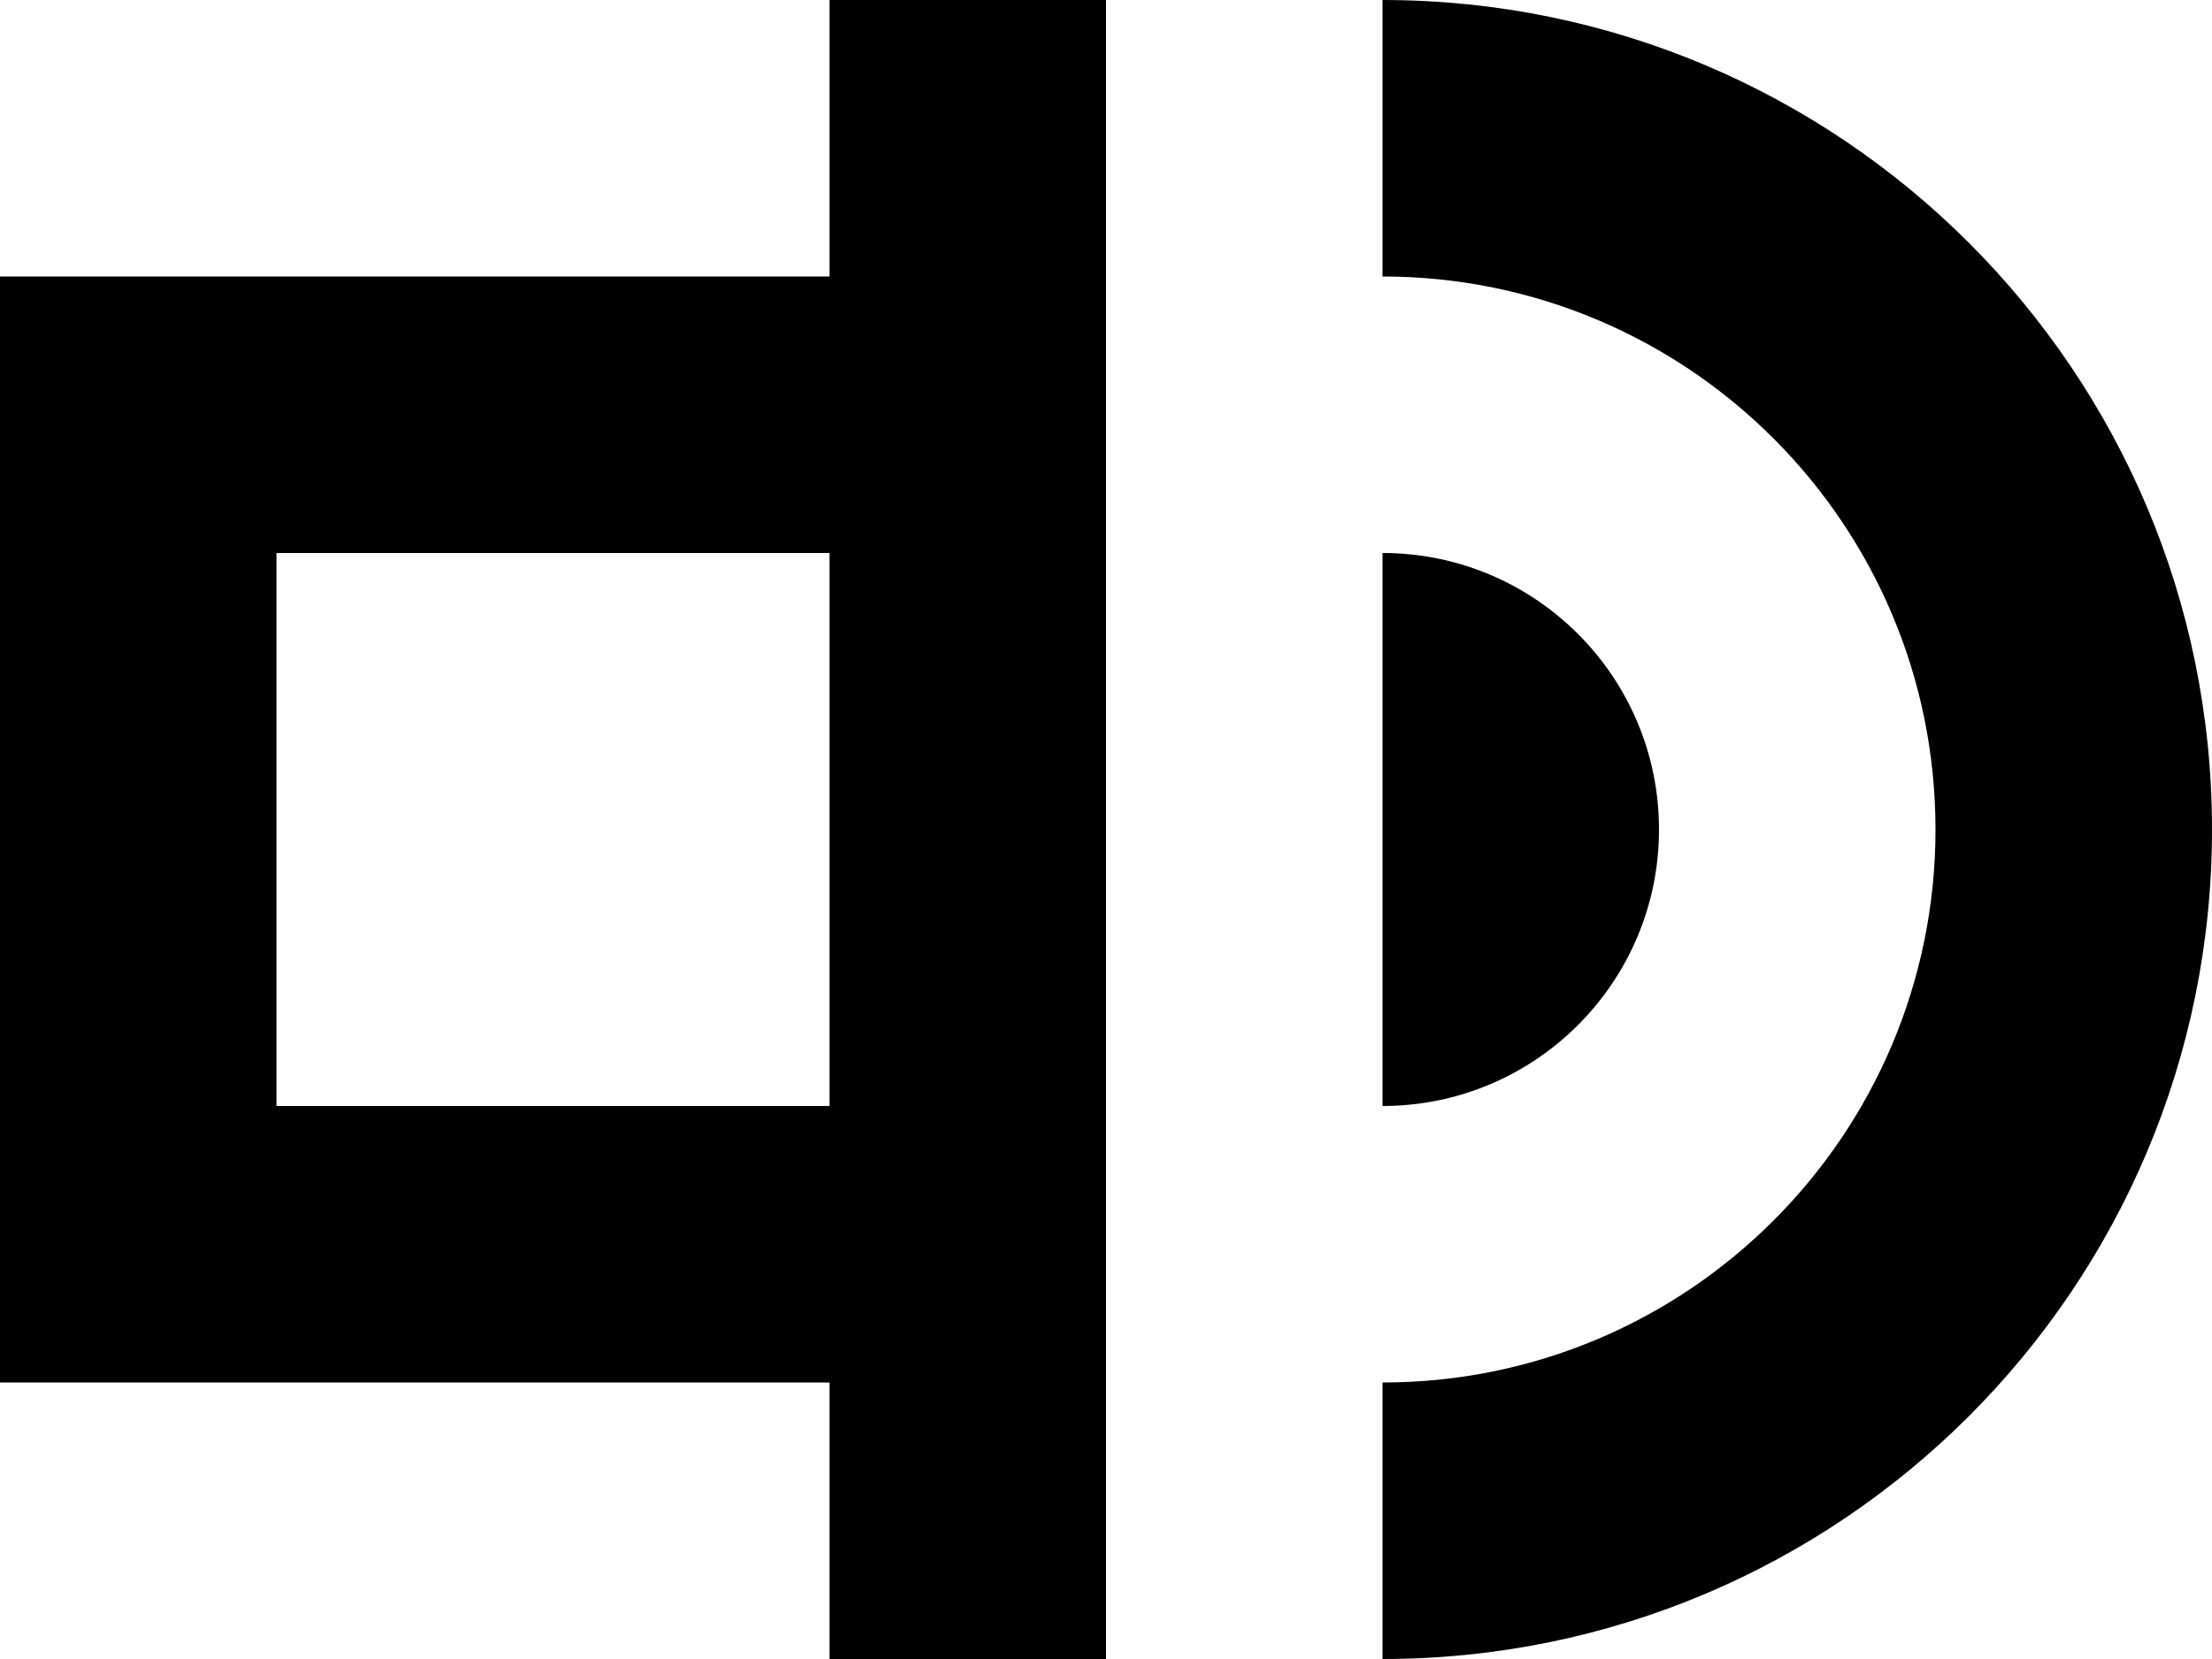
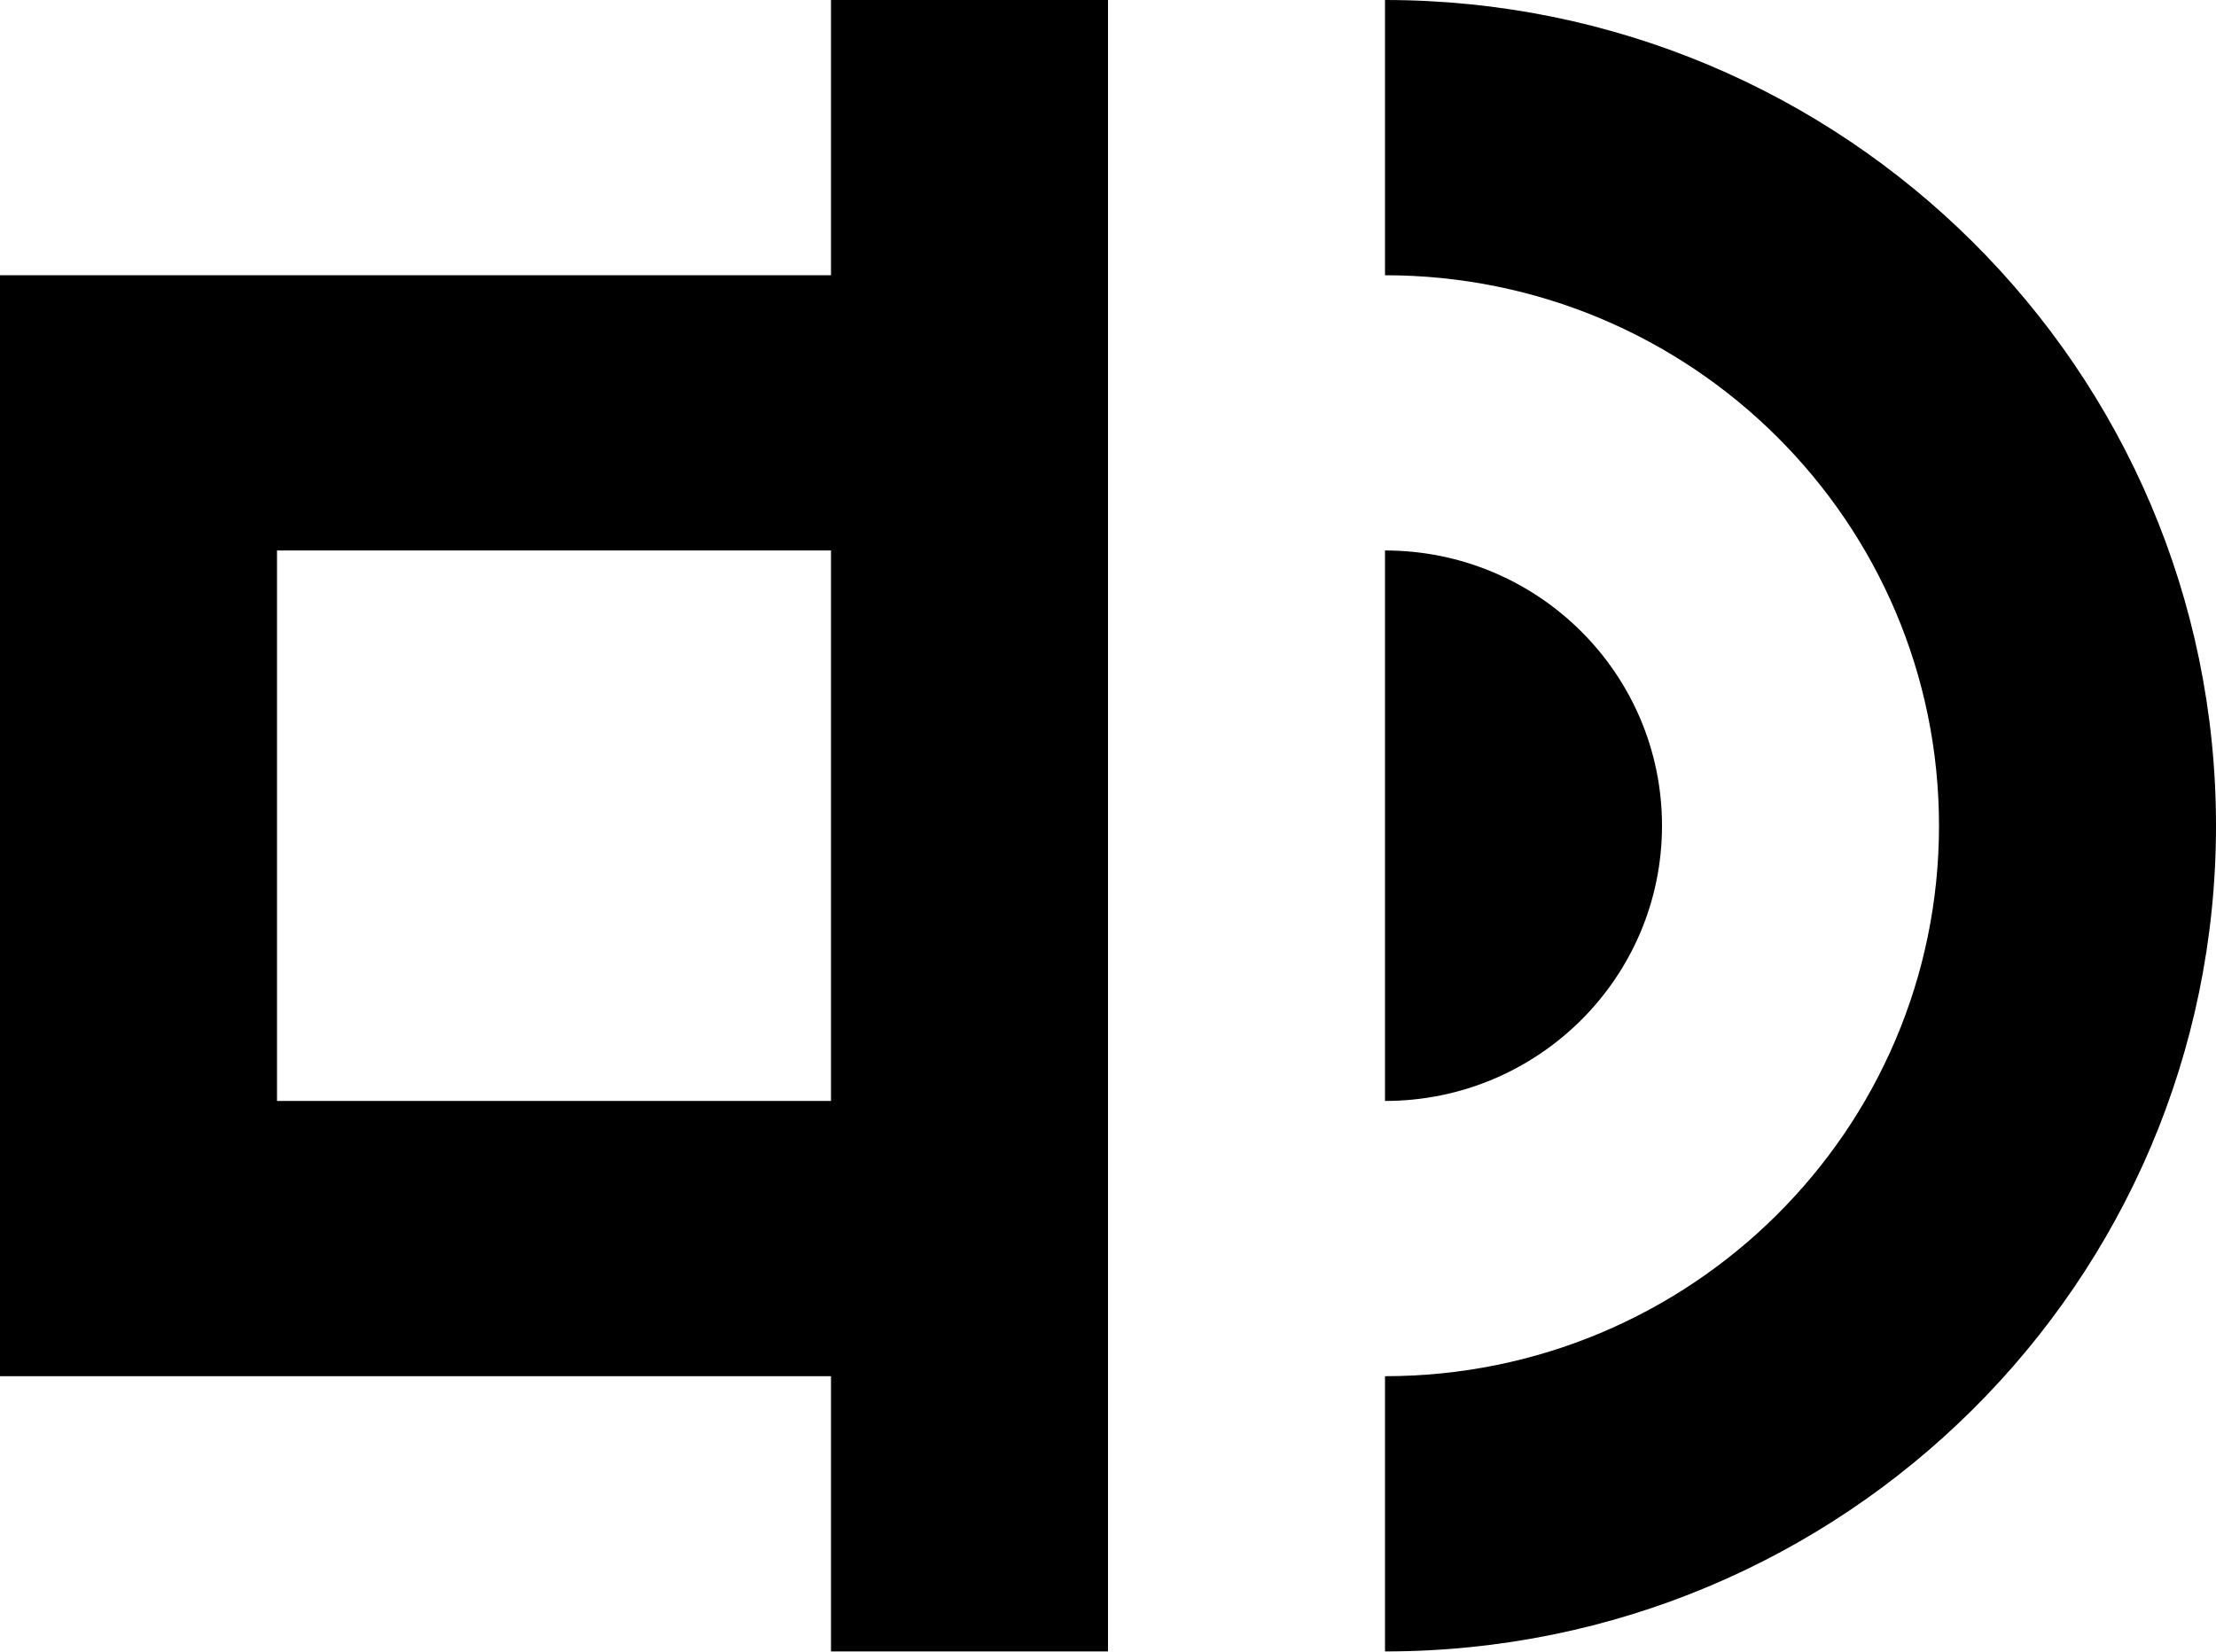
- <svg xmlns="http://www.w3.org/2000/svg" width="160" height="120" viewBox="0 0 160 120" fill="none">
-   <path fill-rule="nonzero" clip-rule="evenodd" d="M80 120H60V100H0V20H60V0H80V120Z M20 80H60V40H20V80Z" fill="black" />
-   <path d="M100 0C133.137 0 160 26.863 160 60C160 93.137 133.137 120 100 120V100C122.091 100 140 82.091 140 60C140 37.909 122.091 20 100 20V0Z" fill="black" />
-   <path d="M100 40C111.046 40 120 48.954 120 60C120 71.046 111.046 80 100 80V40Z" fill="black" />
+ <svg xmlns="http://www.w3.org/2000/svg" width="161" height="120" viewBox="0 0 161 120" fill="none">
+   <path fill-rule="nonzero" clip-rule="evenodd" d="M80.5 120H60.375V100H0V20H60.375V0H80.5V120Z M20.125 80H60.375V40H20.125V80Z" fill="black" />
+   <path d="M100.625 0C133.969 0 161 26.863 161 60C161 93.137 133.969 120 100.625 120V100C122.854 100 140.875 82.091 140.875 60C140.875 37.909 122.854 20 100.625 20V0Z" fill="black" />
+   <path d="M100.625 40C111.74 40 120.75 48.954 120.75 60C120.75 71.046 111.74 80 100.625 80V40Z" fill="black" />
</svg>
